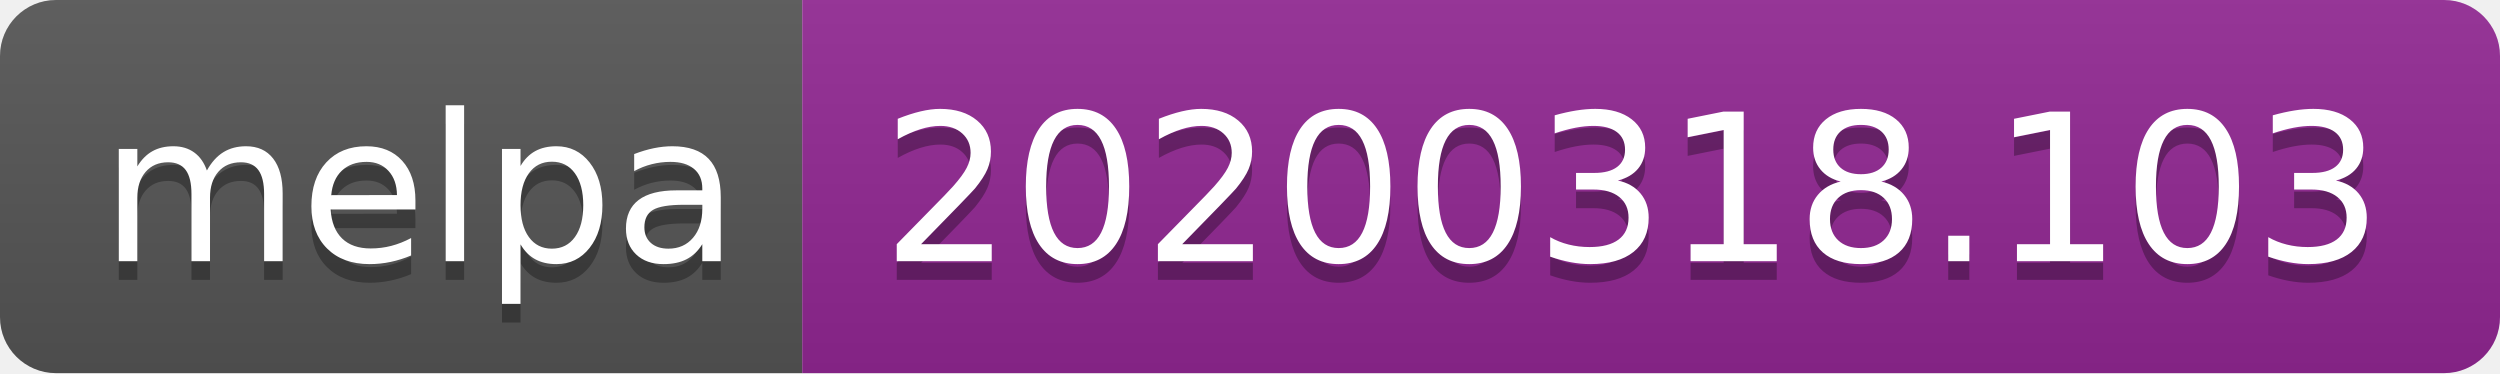
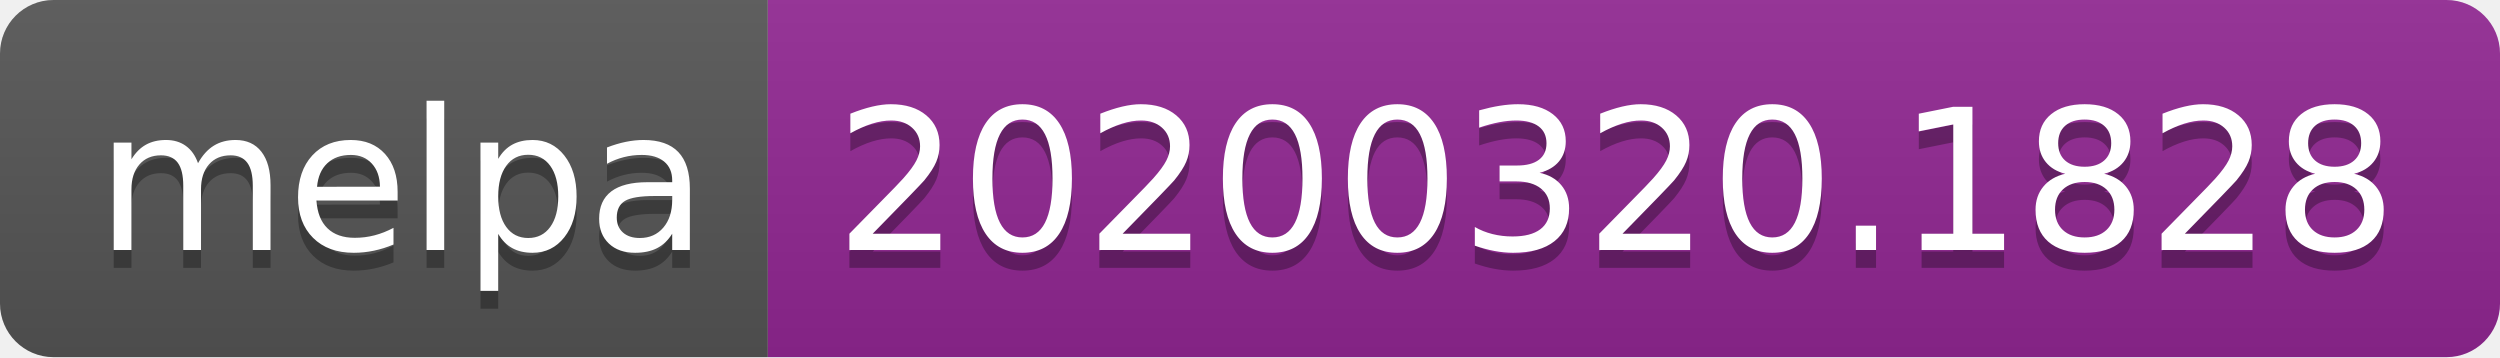
- <svg xmlns="http://www.w3.org/2000/svg" width="134" height="20">
+ <svg xmlns="http://www.w3.org/2000/svg" width="140" height="20">
  <linearGradient id="b" x2="0" y2="100%">
    <stop offset="0" stop-color="#bbb" stop-opacity=".1" />
    <stop offset="1" stop-opacity=".1" />
  </linearGradient>
  <clipPath id="a">
-     <rect width="134" height="20" rx="3" fill="#fff" />
+     <rect width="140" height="20" rx="3" fill="#fff" />
  </clipPath>
  <g clip-path="url(#a)">
    <path fill="#555" d="M0 0h43v20H0z" />
-     <path fill="#922793" d="M43 0h91v20H43z" />
-     <path fill="url(#b)" d="M0 0h134v20H0z" />
+     <path fill="#922793" d="M43 0h97v20H43z" />
+     <path fill="url(#b)" d="M0 0h140v20H0z" />
  </g>
  <g fill="#fff" text-anchor="middle" font-family="DejaVu Sans,Verdana,Geneva,sans-serif" font-size="110">
    <text x="225" y="150" fill="#010101" fill-opacity=".3" transform="scale(.1)" textLength="330">melpa</text>
    <text x="225" y="140" transform="scale(.1)" textLength="330">melpa</text>
-     <text x="875" y="150" fill="#010101" fill-opacity=".3" transform="scale(.1)" textLength="810">20200318.103</text>
-     <text x="875" y="140" transform="scale(.1)" textLength="810">20200318.103</text>
+     <text x="905" y="150" fill="#010101" fill-opacity=".3" transform="scale(.1)" textLength="870">20200320.1828</text>
+     <text x="905" y="140" transform="scale(.1)" textLength="870">20200320.1828</text>
  </g>
</svg>
